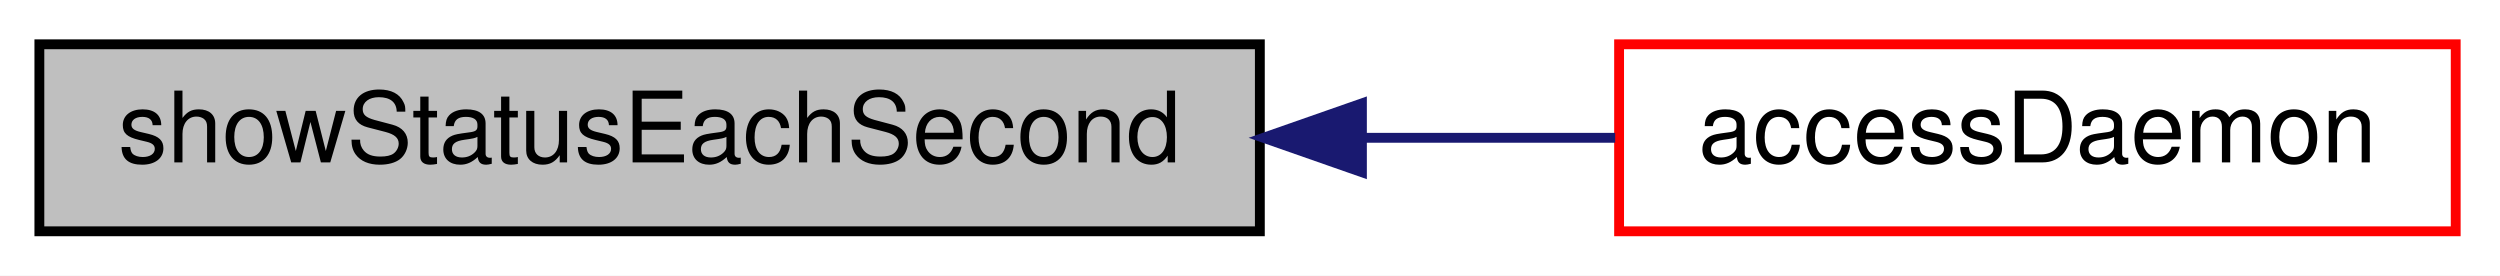
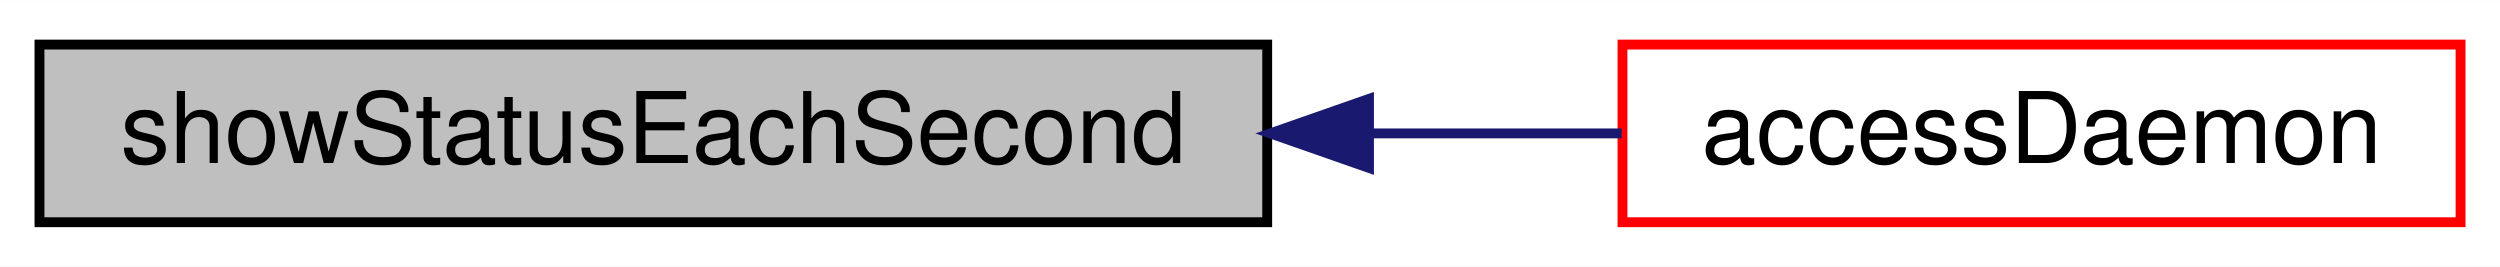
- <svg xmlns="http://www.w3.org/2000/svg" xmlns:xlink="http://www.w3.org/1999/xlink" width="254pt" height="28pt" viewBox="0.00 0.00 254.00 28.00">
-   <g id="graph0" class="graph" transform="scale(1 1) rotate(0) translate(4 24)">
-     <polygon fill="white" stroke="none" points="-4,4 -4,-24 250,-24 250,4 -4,4" />
+ <svg xmlns="http://www.w3.org/2000/svg" xmlns:xlink="http://www.w3.org/1999/xlink" width="253pt" height="27pt" viewBox="0.00 0.00 253.32 27.00">
+   <g id="graph0" class="graph" transform="scale(1 1) rotate(0) translate(4 23)">
+     <polygon fill="#ffffff" stroke="transparent" points="-4,4 -4,-23 249.324,-23 249.324,4 -4,4" />
    <g id="node1" class="node">
-       <polygon fill="#bfbfbf" stroke="black" points="0,-0.5 0,-19.5 124,-19.5 124,-0.5 0,-0.5" />
-       <text text-anchor="middle" x="62" y="-7.5" font-family="Helvetica,sans-Serif" font-size="10.00">showStatusEachSecond</text>
+       <polygon fill="#bfbfbf" stroke="#000000" points="0,-.5 0,-18.5 124.403,-18.5 124.403,-.5 0,-.5" />
+       <text text-anchor="middle" x="62.202" y="-6.5" font-family="Helvetica,sans-Serif" font-size="10.00" fill="#000000">showStatusEachSecond</text>
    </g>
    <g id="node2" class="node">
      <g id="a_node2">
        <a xlink:href="../../d0/d3e/pps-files_8cpp.html#aa3e1b9d34eeedb9b1d03863dee0b8e58" target="_top" xlink:title="accessDaemon">
-           <polygon fill="white" stroke="red" points="160.5,-0.5 160.5,-19.5 245.5,-19.5 245.5,-0.5 160.5,-0.5" />
-           <text text-anchor="middle" x="203" y="-7.5" font-family="Helvetica,sans-Serif" font-size="10.00">accessDaemon</text>
+           <polygon fill="#ffffff" stroke="#ff0000" points="160.403,-.5 160.403,-18.5 245.324,-18.5 245.324,-.5 160.403,-.5" />
+           <text text-anchor="middle" x="202.864" y="-6.5" font-family="Helvetica,sans-Serif" font-size="10.00" fill="#000000">accessDaemon</text>
        </a>
      </g>
    </g>
    <g id="edge1" class="edge">
-       <path fill="none" stroke="midnightblue" d="M134.604,-10C143.331,-10 152.014,-10 160.101,-10" />
-       <polygon fill="midnightblue" stroke="midnightblue" points="134.372,-6.5 124.372,-10 134.372,-13.5 134.372,-6.5" />
+       <path fill="none" stroke="#191970" d="M134.912,-9.5C143.604,-9.5 152.248,-9.5 160.312,-9.5" />
+       <polygon fill="#191970" stroke="#191970" points="134.717,-6 124.717,-9.5 134.717,-13 134.717,-6" />
    </g>
  </g>
</svg>
